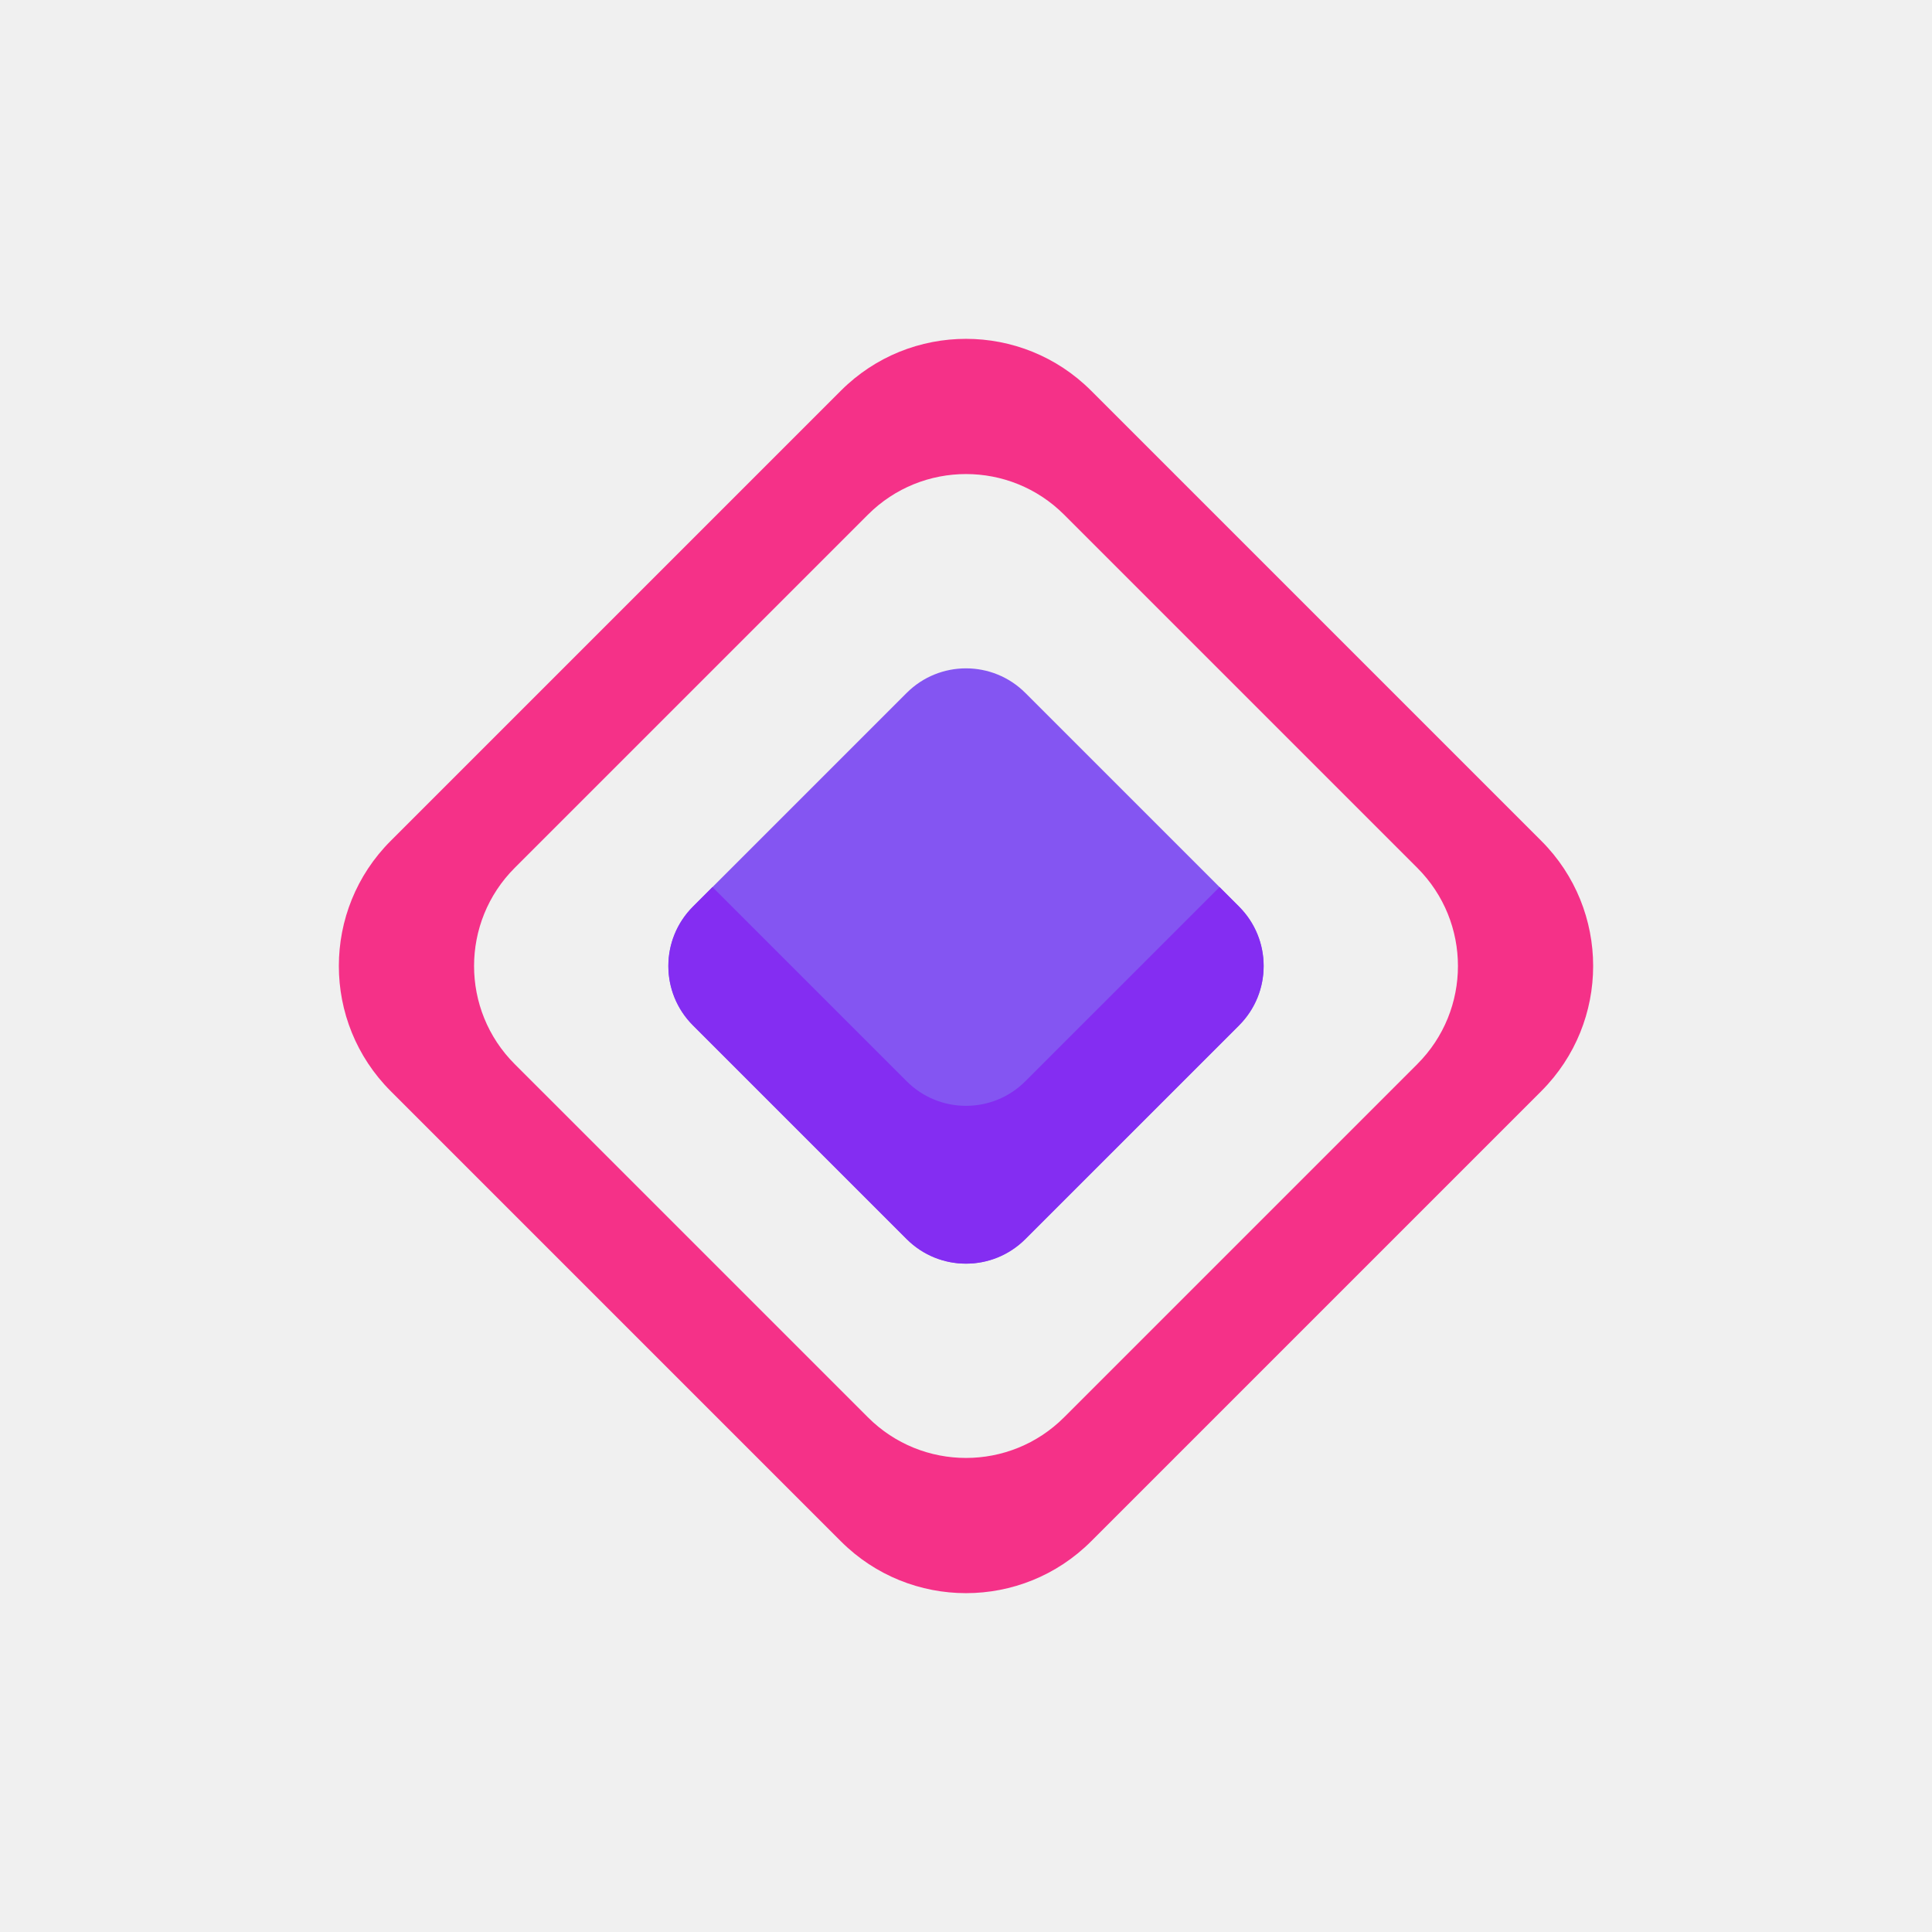
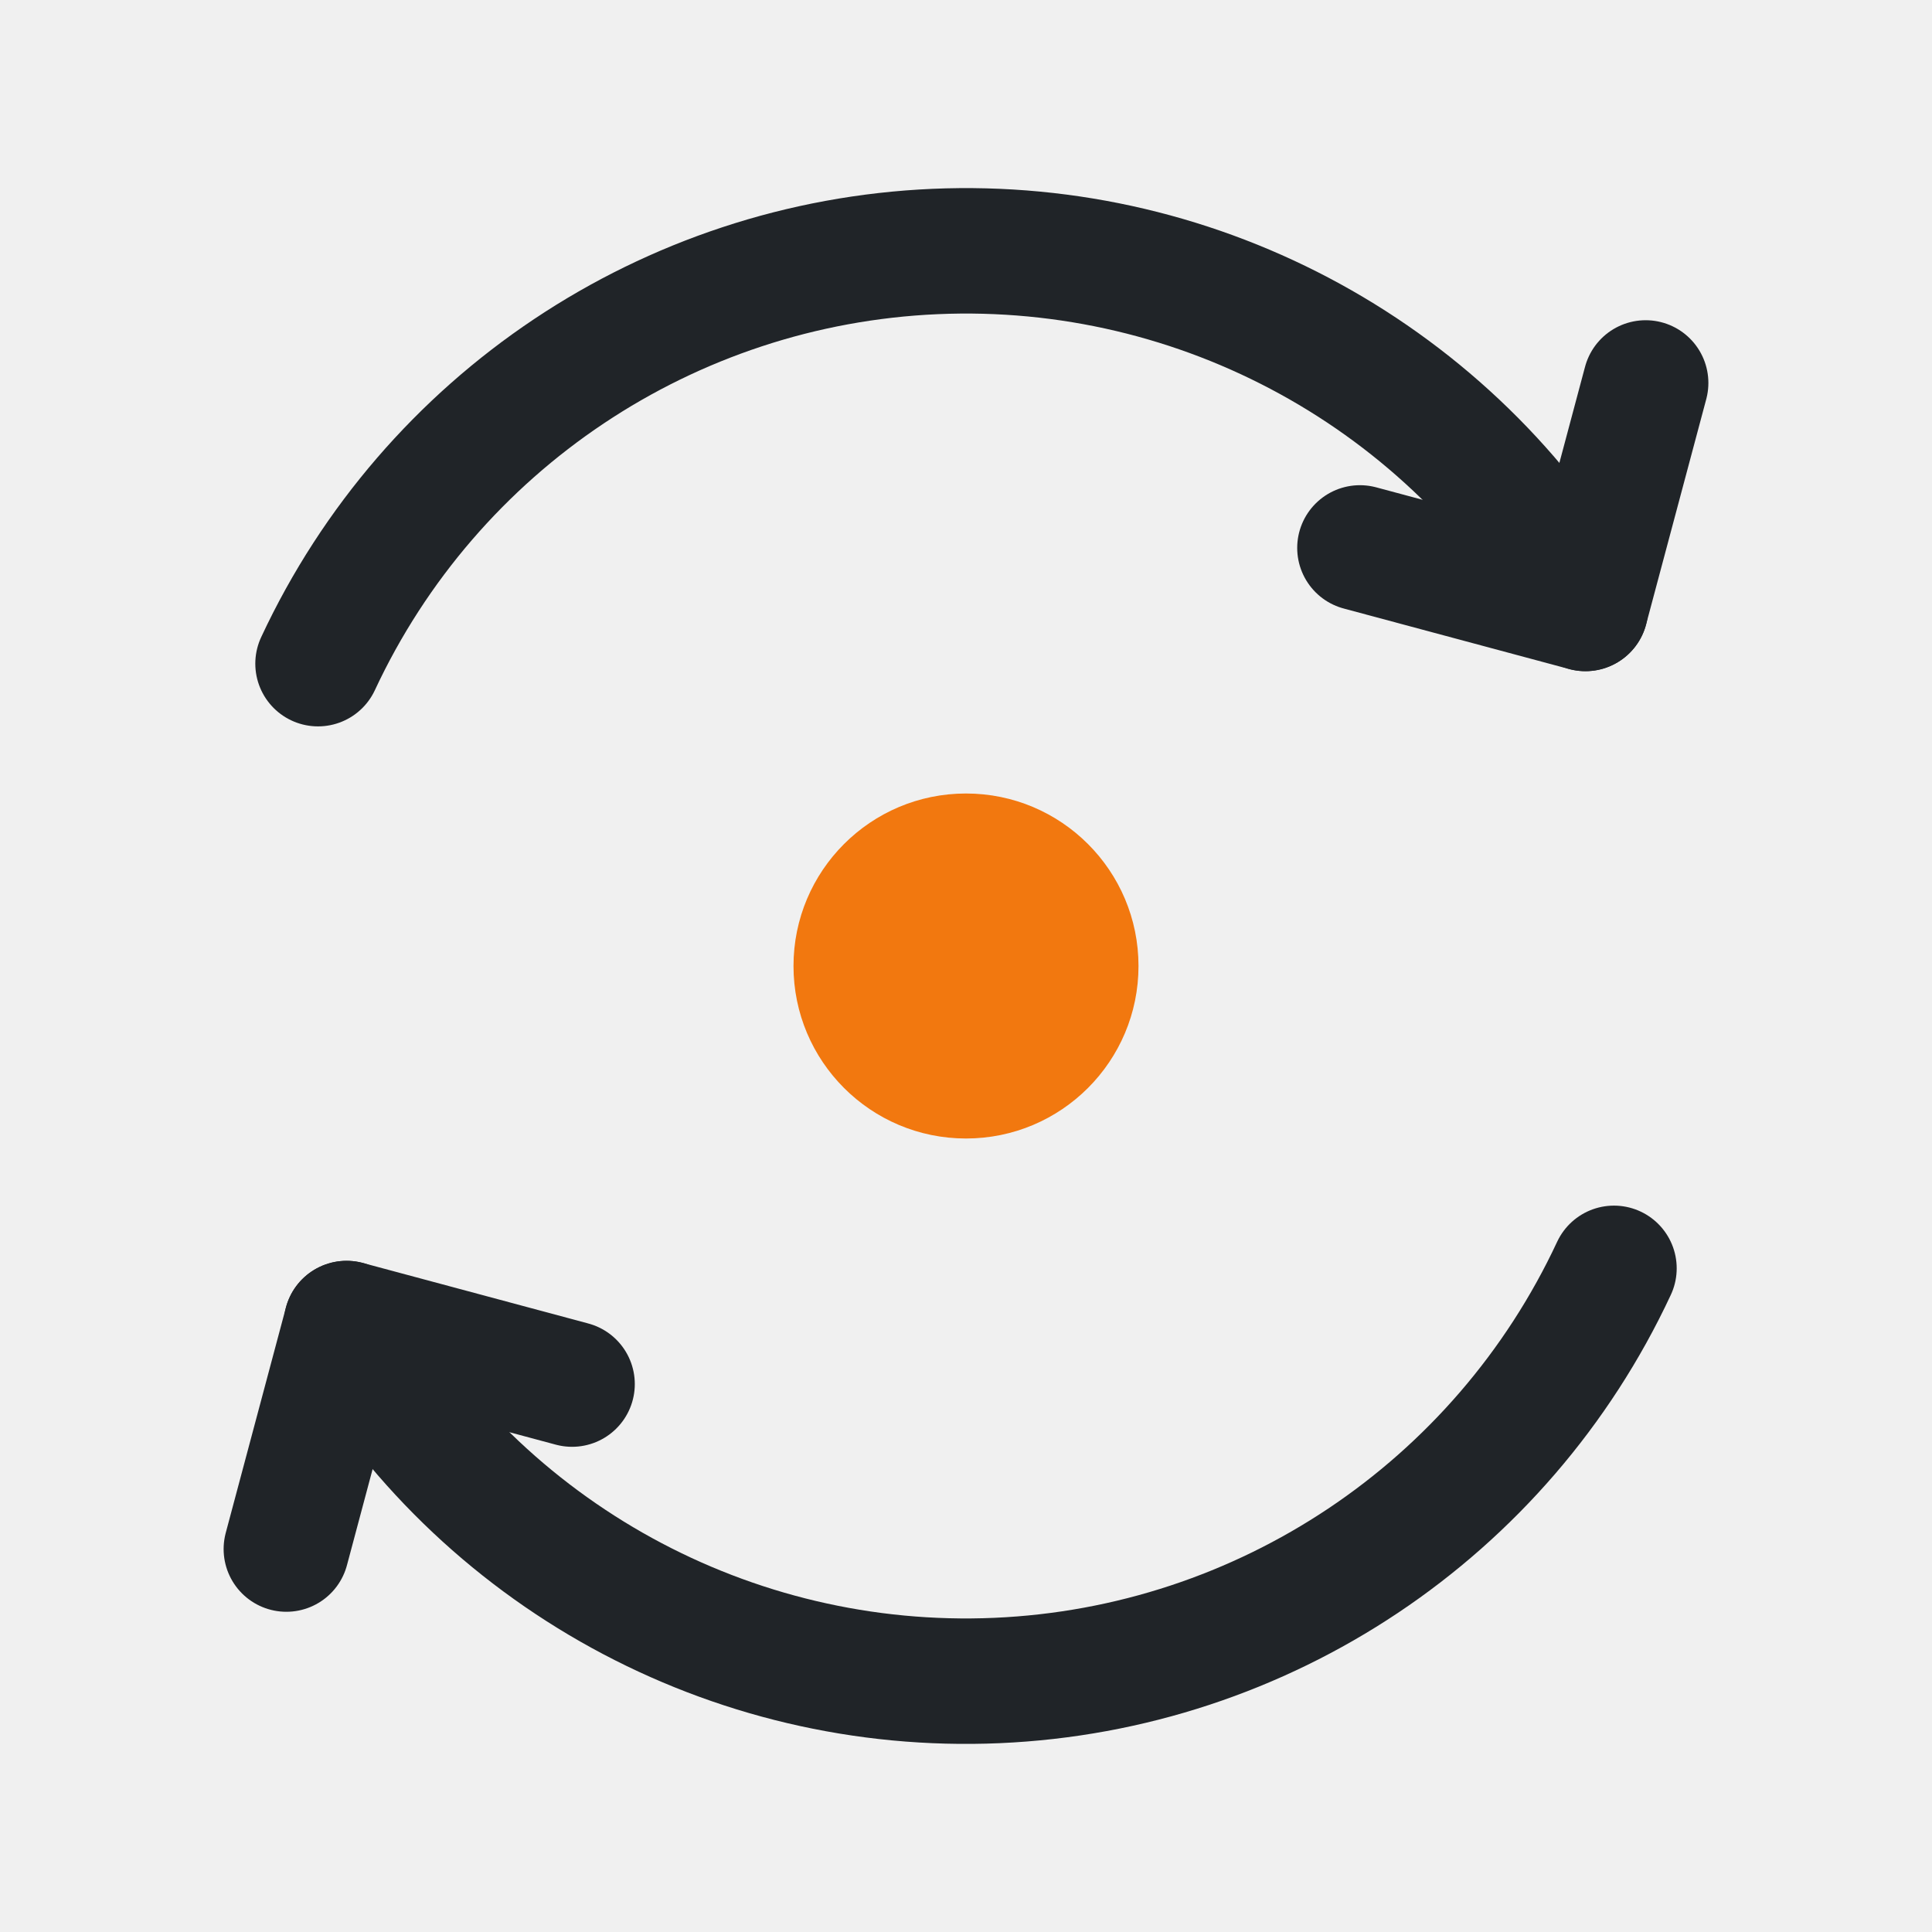
- <svg xmlns="http://www.w3.org/2000/svg" viewBox="0 0 1024 1024" width="1024" height="1024" version="1.1" id="svg8">
-   <defs id="defs1">
-     <style id="style1">
-       .bg { fill: #111827; }
-       .respiro-zone { fill: #ef4444; fill-opacity: 0.18; stroke: #f87171; stroke-width: 2; stroke-dasharray: 8 6; }
-       .safe-zone { fill: #10b981; fill-opacity: 0.22; stroke: #34d399; stroke-width: 3; }
-       .circle-guide { fill: none; stroke: #60a5fa; stroke-width: 2; stroke-dasharray: 6 6; }
-       .center-axis { stroke: #94a3b8; stroke-width: 1.5; stroke-dasharray: 4 4; opacity: 0.6; }
-       .text-title { font-family: -apple-system, BlinkMacSystemFont, "Segoe UI", Roboto, sans-serif; font-size: 28px; font-weight: 700; fill: #ffffff; text-anchor: middle; }
-       .text-sub { font-family: -apple-system, BlinkMacSystemFont, "Segoe UI", Roboto, sans-serif; font-size: 20px; font-weight: 500; fill: #cbd5e1; text-anchor: middle; }
-       .text-respiro { font-family: -apple-system, BlinkMacSystemFont, "Segoe UI", Roboto, sans-serif; font-size: 18px; font-weight: 600; fill: #fca5a5; text-anchor: middle; }
-     </style>
-     <linearGradient id="SVGID_00000049187218164649930220000010201151136659570053_" gradientUnits="userSpaceOnUse" x1="576.158" y1="483.68" x2="576.158" y2="559.719" gradientTransform="matrix(0.5091608,0.5091608,-0.5091608,0.5091608,-234.3859,103.8059)">
-       <stop offset="0" style="stop-color:#88E94E" id="stop37" />
-       <stop offset="1" style="stop-color:#08B420" id="stop38" />
-     </linearGradient>
-     <linearGradient id="SVGID_00000171681533948690971700000016976706446610588315_" gradientUnits="userSpaceOnUse" x1="473.178" y1="522.353" x2="602.067" y2="519.489" gradientTransform="matrix(0.5091608,0.5091608,-0.5091608,0.5091608,-234.3862,103.8061)">
-       <stop offset="0" style="stop-color:#1699cf;stop-opacity:1;" id="stop39" />
-       <stop offset="1" style="stop-color:#16d2cf;stop-opacity:1;" id="stop40" />
-     </linearGradient>
-     <linearGradient id="SVGID_00000041263211196944637830000013529996591937149057_" gradientUnits="userSpaceOnUse" x1="534.137" y1="465.951" x2="545.594" y2="595.801" gradientTransform="matrix(0.5091608,0.5091608,-0.5091608,0.5091608,-234.3862,103.8061)">
-       <stop offset="0" style="stop-color:#88E94E" id="stop41" />
-       <stop offset="1" style="stop-color:#08B420" id="stop42" />
-     </linearGradient>
-     <linearGradient id="SVGID_00000047055280875682874000000003454541109262871464_" gradientUnits="userSpaceOnUse" x1="611.501" y1="480.227" x2="452.537" y2="471.635" gradientTransform="matrix(0.5091608,0.5091608,-0.5091608,0.5091608,-234.3862,103.8061)">
-       <stop offset="0" style="stop-color:#1699cf;stop-opacity:1;" id="stop43" />
-       <stop offset="1" style="stop-color:#16d2cf;stop-opacity:1;" id="stop44" />
-     </linearGradient>
-     <linearGradient id="SVGID_00000102524643283705128800000013112256792663246769_" gradientUnits="userSpaceOnUse" x1="612.386" y1="483.681" x2="612.386" y2="559.718" gradientTransform="matrix(0.5091608,0.5091608,-0.5091608,0.5091608,-234.3859,103.8059)">
-       <stop offset="0" style="stop-color:#88E94E" id="stop45" />
-       <stop offset="1" style="stop-color:#08B420" id="stop46" />
-     </linearGradient>
-     <linearGradient id="linearGradient2" gradientUnits="userSpaceOnUse" x1="576.158" y1="483.68" x2="576.158" y2="559.719" gradientTransform="matrix(0.7071,0.7071,-0.7071,0.7071,525.7082,-246.704)">
-       <stop offset="0" style="stop-color:#88E94E" id="stop1" />
-       <stop offset="1" style="stop-color:#08B420" id="stop2" />
-     </linearGradient>
-     <linearGradient id="linearGradient4" gradientUnits="userSpaceOnUse" x1="473.178" y1="522.353" x2="602.067" y2="519.489" gradientTransform="matrix(0.7071,0.7071,-0.7071,0.7071,525.7078,-246.7037)">
-       <stop offset="0" style="stop-color:#0458B8" id="stop3" />
-       <stop offset="1" style="stop-color:#54CAE8" id="stop4" />
-     </linearGradient>
-     <linearGradient id="linearGradient6" gradientUnits="userSpaceOnUse" x1="534.137" y1="465.951" x2="545.594" y2="595.801" gradientTransform="matrix(0.7071,0.7071,-0.7071,0.7071,525.7078,-246.7037)">
-       <stop offset="0" style="stop-color:#88E94E" id="stop5" />
-       <stop offset="1" style="stop-color:#08B420" id="stop6" />
-     </linearGradient>
-     <linearGradient id="linearGradient8" gradientUnits="userSpaceOnUse" x1="611.501" y1="480.227" x2="452.537" y2="471.635" gradientTransform="matrix(0.7071,0.7071,-0.7071,0.7071,525.7078,-246.7037)">
-       <stop offset="0" style="stop-color:#0458B8" id="stop7" />
-       <stop offset="1" style="stop-color:#54CAE8" id="stop8" />
-     </linearGradient>
-     <linearGradient id="linearGradient10" gradientUnits="userSpaceOnUse" x1="612.386" y1="483.681" x2="612.386" y2="559.718" gradientTransform="matrix(0.7071,0.7071,-0.7071,0.7071,525.7082,-246.704)">
-       <stop offset="0" style="stop-color:#88E94E" id="stop9" />
-       <stop offset="1" style="stop-color:#08B420" id="stop10" />
-     </linearGradient>
-     <linearGradient x1="0" y1="0" x2="1" y2="0" gradientUnits="userSpaceOnUse" gradientTransform="matrix(0.991304,0,0,-0.991304,965.229,187.907)" spreadMethod="pad" id="linearGradient195">
-       <stop style="stop-opacity:1;stop-color:#93d9de" offset="0" id="stop194" />
-       <stop style="stop-opacity:1;stop-color:#65c8d0" offset="1" id="stop195" />
-     </linearGradient>
-     <clipPath clipPathUnits="userSpaceOnUse" id="clipPath195">
-       <path d="m 9652.69,1880.14 c -0.12,-0.05 -0.29,-0.05 -0.4,-0.05 v -0.06 c 0,-0.06 0.05,-0.06 0.05,-0.06 3.29,-0.67 6.58,-1.35 9.86,-1.98 -3.18,0.74 -6.34,1.48 -9.51,2.15 z m 0,0 c -0.12,-0.05 -0.29,-0.05 -0.4,-0.05 v -0.06 c 0,-0.06 0.05,-0.06 0.05,-0.06 3.29,-0.67 6.58,-1.35 9.86,-1.98 -3.18,0.74 -6.34,1.48 -9.51,2.15 z m 0,0 c -0.12,-0.05 -0.29,-0.05 -0.4,-0.05 v -0.06 c 0,-0.06 0.05,-0.06 0.05,-0.06 3.29,-0.67 6.58,-1.35 9.86,-1.98 -3.18,0.74 -6.34,1.48 -9.51,2.15 z m 0,0 c -0.12,-0.05 -0.29,-0.05 -0.4,-0.05 v -0.06 c 0,-0.06 0.05,-0.06 0.05,-0.06 3.29,-0.67 6.58,-1.35 9.86,-1.98 -3.18,0.74 -6.34,1.48 -9.51,2.15 z m 0,0 c -0.12,-0.05 -0.29,-0.05 -0.4,-0.05 v -0.06 c 0,-0.06 0.05,-0.06 0.05,-0.06 3.29,-0.67 6.58,-1.35 9.86,-1.98 -3.18,0.74 -6.34,1.48 -9.51,2.15 z" id="path195" />
-     </clipPath>
-     <linearGradient x1="0" y1="0" x2="1" y2="0" gradientUnits="userSpaceOnUse" gradientTransform="matrix(32.1553,34.2524,34.2524,-32.1553,975.712,186.952)" spreadMethod="pad" id="linearGradient197">
-       <stop style="stop-opacity:1;stop-color:#93d9de" offset="0" id="stop196" />
-       <stop style="stop-opacity:1;stop-color:#65c8d0" offset="1" id="stop197" />
-     </linearGradient>
-     <clipPath clipPathUnits="userSpaceOnUse" id="clipPath197">
-       <path d="m 10077,2162.26 c 0,-44.3 -4.7,-87.29 -13.6,-128.24 -8.8,-40.85 -21.8,-79.65 -38.2,-115.85 -35.85,-16.31 -74.37,-29.17 -114.82,-38.01 -41.29,-9 -84.63,-13.82 -129.27,-13.82 -40.84,0 -80.6,4.02 -118.67,11.62 -0.11,0 -0.16,0.05 -0.22,0.05 -3.18,0.74 -6.35,1.48 -9.51,2.15 3.16,0.68 6.33,1.42 9.51,2.16 -3.28,-0.63 -6.58,-1.31 -9.86,-1.98 23.28,107.11 74.94,200.46 144.67,267.82 67.25,68.99 159.97,119.97 266.27,143.08 v -0.05 c 0.1,-0.17 0.1,-0.4 0.1,-0.57 8.9,-41.01 13.6,-84.06 13.6,-128.36 z" id="path197" />
-     </clipPath>
-     <clipPath clipPathUnits="userSpaceOnUse" id="clipPath199">
-       <path d="m 9662.2,1877.99 c -3.28,0.63 -6.57,1.31 -9.86,1.98 0,0 -0.05,0 -0.05,0.06 v 0.06 c 0.11,0 0.28,0 0.4,0.05 3.17,-0.67 6.33,-1.41 9.51,-2.15 z" id="path199" />
-     </clipPath>
-     <linearGradient x1="0" y1="0" x2="1" y2="0" gradientUnits="userSpaceOnUse" gradientTransform="matrix(19.5728,16.4272,16.4272,-19.5728,970.539,209.528)" spreadMethod="pad" id="linearGradient201">
-       <stop style="stop-color:#8455f2;stop-opacity:1;" offset="0" id="stop200" />
-       <stop style="stop-color:#8455f2;stop-opacity:1;" offset="1" id="stop201" />
-     </linearGradient>
-     <clipPath clipPathUnits="userSpaceOnUse" id="clipPath201">
-       <path d="m 10063.3,2291.34 c -41.2,8.89 -84.34,13.65 -128.81,13.65 -88.42,0 -171.57,-18.81 -244.08,-51.83 -33.03,-72.51 -51.84,-155.67 -51.84,-244.09 0,-44.47 4.77,-87.69 13.72,-128.81 0,0.06 0.05,0.06 0.05,0.06 23.29,107.11 74.95,200.46 144.68,267.82 67.24,68.99 159.96,119.97 266.28,143.08 v 0.06 z" id="path201" />
-     </clipPath>
-     <linearGradient x1="0" y1="0" x2="1" y2="0" gradientUnits="userSpaceOnUse" gradientTransform="matrix(0.215281,0,0,-0.215281,1012.93,228.632)" spreadMethod="pad" id="linearGradient203">
-       <stop style="stop-opacity:1;stop-color:#93d9de" offset="0" id="stop202" />
-       <stop style="stop-opacity:1;stop-color:#65c8d0" offset="1" id="stop203" />
-     </linearGradient>
-     <clipPath clipPathUnits="userSpaceOnUse" id="clipPath203">
-       <path d="m 10131.5,2290.88 c -0.1,0.11 -0.1,0.28 -0.1,0.39 v 0 c -0.1,0 -0.1,-0.05 -0.1,-0.05 -0.6,-3.29 -1.3,-6.58 -2,-9.86 0.8,3.17 1.5,6.34 2.2,9.52 z m 0,0 c -0.1,0.11 -0.1,0.28 -0.1,0.39 v 0 c -0.1,0 -0.1,-0.05 -0.1,-0.05 -0.6,-3.29 -1.3,-6.58 -2,-9.86 0.8,3.17 1.5,6.34 2.2,9.52 z m 0,0 c -0.1,0.11 -0.1,0.28 -0.1,0.39 v 0 c -0.1,0 -0.1,-0.05 -0.1,-0.05 -0.6,-3.29 -1.3,-6.58 -2,-9.86 0.8,3.17 1.5,6.34 2.2,9.52 z m 0,0 c -0.1,0.11 -0.1,0.28 -0.1,0.39 v 0 c -0.1,0 -0.1,-0.05 -0.1,-0.05 -0.6,-3.29 -1.3,-6.58 -2,-9.86 0.8,3.17 1.5,6.34 2.2,9.52 z m 0,0 c -0.1,0.11 -0.1,0.28 -0.1,0.39 v 0 c -0.1,0 -0.1,-0.05 -0.1,-0.05 -0.6,-3.29 -1.3,-6.58 -2,-9.86 0.8,3.17 1.5,6.34 2.2,9.52 z" id="path203" />
-     </clipPath>
-     <linearGradient x1="0" y1="0" x2="1" y2="0" gradientUnits="userSpaceOnUse" gradientTransform="matrix(31.4562,-29.7087,-29.7087,-31.4562,1014.56,216.394)" spreadMethod="pad" id="linearGradient205">
-       <stop style="stop-opacity:1;stop-color:#93d9de" offset="0" id="stop204" />
-       <stop style="stop-opacity:1;stop-color:#65c8d0" offset="1" id="stop205" />
-     </linearGradient>
-     <clipPath clipPathUnits="userSpaceOnUse" id="clipPath205">
-       <path d="m 10413.7,1866.34 c -44.3,0 -87.3,4.71 -128.3,13.6 -40.8,8.84 -79.6,21.82 -115.9,38.26 -16.3,35.87 -29.1,74.41 -38,114.86 -9,41.32 -13.8,84.67 -13.8,129.33 0,40.86 4,80.64 11.6,118.72 0,0.12 0.1,0.17 0.1,0.23 0.7,3.17 1.4,6.35 2.1,9.52 0.7,-3.17 1.4,-6.35 2.2,-9.52 -0.7,3.29 -1.3,6.57 -2,9.86 107.2,-23.29 200.5,-74.98 267.9,-144.74 69.1,-67.26 120.1,-160.03 143.2,-266.4 h -0.1 c -0.2,-0.06 -0.4,-0.06 -0.6,-0.12 -41,-8.89 -84,-13.6 -128.4,-13.6 z" id="path205" />
-     </clipPath>
-     <clipPath clipPathUnits="userSpaceOnUse" id="clipPath207">
-       <path d="m 10129.3,2281.36 c 0.7,3.28 1.4,6.57 2,9.86 0,0 0,0.05 0.1,0.05 v 0 c 0,-0.11 0,-0.28 0.1,-0.39 -0.7,-3.18 -1.4,-6.35 -2.2,-9.52 z" id="path207" />
-     </clipPath>
-     <linearGradient x1="0" y1="0" x2="1" y2="0" gradientUnits="userSpaceOnUse" gradientTransform="matrix(19.9223,-23.7669,-23.7669,-19.9223,1029.32,230.201)" spreadMethod="pad" id="linearGradient209">
-       <stop style="stop-opacity:1;stop-color:#221eca" offset="0" id="stop208" />
-       <stop style="stop-opacity:1;stop-color:#6462da" offset="1" id="stop209" />
-     </linearGradient>
-     <clipPath clipPathUnits="userSpaceOnUse" id="clipPath209">
-       <path d="m 10542.9,1880.13 c 8.9,41.14 13.6,84.33 13.6,128.81 0,88.47 -18.8,171.66 -51.8,244.19 -72.6,33.04 -155.8,51.86 -244.2,51.86 -44.5,0 -87.7,-4.76 -128.9,-13.72 0.1,0 0.1,-0.05 0.1,-0.05 107.1,-23.29 200.5,-74.98 267.9,-144.74 69,-67.27 120,-160.04 143.2,-266.4 v 0 c 0,0.05 0.1,0.05 0.1,0.05 z" id="path209" />
-     </clipPath>
-     <linearGradient x1="0" y1="0" x2="1" y2="0" gradientUnits="userSpaceOnUse" gradientTransform="matrix(0.991304,0,0,-0.991304,1053.28,181.286)" spreadMethod="pad" id="linearGradient211">
-       <stop style="stop-opacity:1;stop-color:#93d9de" offset="0" id="stop210" />
-       <stop style="stop-opacity:1;stop-color:#65c8d0" offset="1" id="stop211" />
-     </linearGradient>
-     <clipPath clipPathUnits="userSpaceOnUse" id="clipPath211">
-       <path d="m 10542.3,1811.78 c 0.2,0.06 0.3,0.06 0.4,0.06 v 0.05 c 0,0.06 0,0.06 0,0.06 -3.3,0.68 -6.6,1.36 -9.9,1.98 3.2,-0.73 6.4,-1.47 9.5,-2.15 z m 0,0 c 0.2,0.06 0.3,0.06 0.4,0.06 v 0.05 c 0,0.06 0,0.06 0,0.06 -3.3,0.68 -6.6,1.36 -9.9,1.98 3.2,-0.73 6.4,-1.47 9.5,-2.15 z m 0,0 c 0.2,0.06 0.3,0.06 0.4,0.06 v 0.05 c 0,0.06 0,0.06 0,0.06 -3.3,0.68 -6.6,1.36 -9.9,1.98 3.2,-0.73 6.4,-1.47 9.5,-2.15 z m 0,0 c 0.2,0.06 0.3,0.06 0.4,0.06 v 0.05 c 0,0.06 0,0.06 0,0.06 -3.3,0.68 -6.6,1.36 -9.9,1.98 3.2,-0.73 6.4,-1.47 9.5,-2.15 z m 0,0 c 0.2,0.06 0.3,0.06 0.4,0.06 v 0.05 c 0,0.06 0,0.06 0,0.06 -3.3,0.68 -6.6,1.36 -9.9,1.98 3.2,-0.73 6.4,-1.47 9.5,-2.15 z" id="path211" />
-     </clipPath>
-     <linearGradient x1="0" y1="0" x2="1" y2="0" gradientUnits="userSpaceOnUse" gradientTransform="matrix(-19.9223,-22.0194,-22.0194,19.9223,1039.87,178.491)" spreadMethod="pad" id="linearGradient213">
-       <stop style="stop-opacity:1;stop-color:#93d9de" offset="0" id="stop212" />
-       <stop style="stop-opacity:1;stop-color:#65c8d0" offset="1" id="stop213" />
-     </linearGradient>
-     <clipPath clipPathUnits="userSpaceOnUse" id="clipPath213">
-       <path d="m 10118,1529.67 c 0,44.29 4.7,87.29 13.6,128.24 8.8,40.84 21.8,79.65 38.2,115.84 35.9,16.32 74.4,29.17 114.8,38.01 41.3,9.01 84.7,13.82 129.3,13.82 40.8,0 80.6,-4.02 118.7,-11.61 0.1,0 0.1,-0.06 0.2,-0.06 3.2,-0.73 6.4,-1.47 9.5,-2.15 -3.1,-0.68 -6.3,-1.42 -9.5,-2.15 3.3,0.62 6.6,1.3 9.9,1.98 -23.3,-107.11 -75,-200.47 -144.7,-267.82 -67.3,-69 -160,-119.98 -266.3,-143.09 v 0.06 c -0.1,0.17 -0.1,0.4 -0.1,0.57 -8.9,41.01 -13.6,84.06 -13.6,128.36 z" id="path213" />
-     </clipPath>
-     <clipPath clipPathUnits="userSpaceOnUse" id="clipPath215">
-       <path d="m 10532.8,1813.93 c 3.3,-0.62 6.6,-1.3 9.9,-1.98 0,0 0,0 0,-0.06 v -0.05 c -0.1,0 -0.2,0 -0.4,-0.06 -3.1,0.68 -6.3,1.42 -9.5,2.15 z" id="path215" />
-     </clipPath>
-     <linearGradient x1="0" y1="0" x2="1" y2="0" gradientUnits="userSpaceOnUse" gradientTransform="matrix(-17.8252,-22.0194,-22.0194,17.8252,1052.87,167.982)" spreadMethod="pad" id="linearGradient217">
-       <stop style="stop-opacity:1;stop-color:#221eca" offset="0" id="stop216" />
-       <stop style="stop-opacity:1;stop-color:#6462da" offset="1" id="stop217" />
-     </linearGradient>
-     <clipPath clipPathUnits="userSpaceOnUse" id="clipPath217">
-       <path d="m 10131.8,1400.59 c 41.1,-8.89 84.3,-13.65 128.7,-13.65 88.4,0 171.6,18.81 244.1,51.83 33,72.5 51.8,155.66 51.8,244.08 0,44.47 -4.7,87.7 -13.7,128.82 0,-0.06 0,-0.06 0,-0.06 -23.3,-107.11 -75,-200.47 -144.7,-267.82 -67.2,-69 -160,-119.98 -266.3,-143.09 v -0.06 c 0.1,0 0.1,-0.05 0.1,-0.05 z" id="path217" />
-     </clipPath>
-     <linearGradient x1="0" y1="0" x2="1" y2="0" gradientUnits="userSpaceOnUse" gradientTransform="matrix(0.215281,0,0,-0.215281,1006.35,140.561)" spreadMethod="pad" id="linearGradient219">
-       <stop style="stop-opacity:1;stop-color:#93d9de" offset="0" id="stop218" />
-       <stop style="stop-opacity:1;stop-color:#65c8d0" offset="1" id="stop219" />
-     </linearGradient>
-     <clipPath clipPathUnits="userSpaceOnUse" id="clipPath219">
-       <path d="m 10063.5,1401.05 c 0.1,-0.11 0.1,-0.29 0.1,-0.4 v 0 c 0.1,0 0.1,0.06 0.1,0.06 0.7,3.29 1.3,6.57 2,9.86 -0.8,-3.17 -1.5,-6.35 -2.2,-9.52 z m 0,0 c 0.1,-0.11 0.1,-0.29 0.1,-0.4 v 0 c 0.1,0 0.1,0.06 0.1,0.06 0.7,3.29 1.3,6.57 2,9.86 -0.8,-3.17 -1.5,-6.35 -2.2,-9.52 z m 0,0 c 0.1,-0.11 0.1,-0.29 0.1,-0.4 v 0 c 0.1,0 0.1,0.06 0.1,0.06 0.7,3.29 1.3,6.57 2,9.86 -0.8,-3.17 -1.5,-6.35 -2.2,-9.52 z m 0,0 c 0.1,-0.11 0.1,-0.29 0.1,-0.4 v 0 c 0.1,0 0.1,0.06 0.1,0.06 0.7,3.29 1.3,6.57 2,9.86 -0.8,-3.17 -1.5,-6.35 -2.2,-9.52 z m 0,0 c 0.1,-0.11 0.1,-0.29 0.1,-0.4 v 0 c 0.1,0 0.1,0.06 0.1,0.06 0.7,3.29 1.3,6.57 2,9.86 -0.8,-3.17 -1.5,-6.35 -2.2,-9.52 z" id="path219" />
-     </clipPath>
-     <linearGradient x1="0" y1="0" x2="1" y2="0" gradientUnits="userSpaceOnUse" gradientTransform="matrix(-25.864,20.2718,20.2718,25.864,1003.86,155.638)" spreadMethod="pad" id="linearGradient221">
-       <stop style="stop-opacity:1;stop-color:#93d9de" offset="0" id="stop220" />
-       <stop style="stop-opacity:1;stop-color:#65c8d0" offset="1" id="stop221" />
-     </linearGradient>
-     <clipPath clipPathUnits="userSpaceOnUse" id="clipPath221">
-       <path d="m 9781.28,1825.58 c 44.32,0 87.33,-4.7 128.3,-13.6 40.86,-8.84 79.68,-21.82 115.92,-38.25 16.3,-35.88 29.2,-74.41 38,-114.87 9,-41.31 13.8,-84.67 13.8,-129.32 0,-40.86 -4,-80.65 -11.6,-118.73 0,-0.11 0,-0.17 0,-0.23 -0.8,-3.17 -1.5,-6.34 -2.2,-9.51 -0.7,3.17 -0.9,2.94 -0.2,-0.34 -107.14,23.29 -200.53,74.97 -267.91,144.73 -69.02,67.27 -120.03,160.04 -143.14,266.41 h 0.04 c 0.18,0.06 0.41,0.06 0.58,0.11 41.03,8.9 84.09,13.6 128.41,13.6 z" id="path221" />
-     </clipPath>
-     <clipPath clipPathUnits="userSpaceOnUse" id="clipPath223">
-       <path d="m 10065.7,1410.57 c -0.7,-3.29 -1.3,-6.57 -2,-9.86 0,0 0,-0.06 -0.1,-0.06 v 0 c 0,0.11 0,0.29 -0.1,0.4 0.7,3.17 1.4,6.35 2.2,9.52 z" id="path223" />
-     </clipPath>
-     <linearGradient x1="0" y1="0" x2="1" y2="0" gradientUnits="userSpaceOnUse" gradientTransform="matrix(-17.1262,14.6796,14.6796,17.1262,991.827,141.363)" spreadMethod="pad" id="linearGradient225">
-       <stop style="stop-opacity:1;stop-color:#221eca" offset="0" id="stop224" />
-       <stop style="stop-opacity:1;stop-color:#6462da" offset="1" id="stop225" />
-     </linearGradient>
-     <clipPath clipPathUnits="userSpaceOnUse" id="clipPath225">
-       <path d="m 9652.15,1811.8 c -8.9,-41.15 -13.65,-84.33 -13.65,-128.82 0,-88.46 18.8,-171.65 51.84,-244.19 72.54,-33.04 155.73,-51.85 244.2,-51.85 44.48,0 87.76,4.76 128.86,13.71 -0.1,0 -0.1,0.06 -0.1,0.06 -107.12,23.29 -200.51,74.97 -267.89,144.73 -69.02,67.27 -120.03,160.04 -143.14,266.41 h -0.06 c 0,-0.05 -0.06,-0.05 -0.06,-0.05 z" id="path225" />
-     </clipPath>
-     <linearGradient id="SVGID_00000085226584506024709460000011404985610596294820_" gradientUnits="userSpaceOnUse" x1="152.221" y1="183.199" x2="121.215" y2="195.601" gradientTransform="matrix(0.7071,-0.7071,0.7071,0.7071,-63.5772,226.9781)">
-       <stop offset="0" style="stop-color:#0458B8" id="stop84" />
-       <stop offset="1" style="stop-color:#54CAE8" id="stop85" />
-     </linearGradient>
-     <linearGradient id="SVGID_00000049941511602009379820000007838411710744390554_" gradientUnits="userSpaceOnUse" x1="295.576" y1="279.757" x2="37.985" y2="139.513" gradientTransform="matrix(0.7071,-0.7071,0.7071,0.7071,-63.5772,226.9781)">
-       <stop offset="0" style="stop-color:#88E94E" id="stop86" />
-       <stop offset="1" style="stop-color:#08B420" id="stop87" />
-     </linearGradient>
-     <linearGradient id="SVGID_00000012459058178898554460000002827166347237490339_" gradientUnits="userSpaceOnUse" x1="175.351" y1="280.543" x2="174.397" y2="252.399" gradientTransform="matrix(0.7071,-0.7071,0.7071,0.7071,-63.5772,226.9781)">
-       <stop offset="0" style="stop-color:#88E94E" id="stop88" />
-       <stop offset="1" style="stop-color:#08B420" id="stop89" />
-     </linearGradient>
-     <linearGradient id="SVGID_00000112612159497257008290000009941320945268656312_" gradientUnits="userSpaceOnUse" x1="146.088" y1="163.045" x2="281.562" y2="360.532" gradientTransform="matrix(0.7071,-0.7071,0.7071,0.7071,-63.5772,226.9781)">
-       <stop offset="0" style="stop-color:#0458B8" id="stop90" />
-       <stop offset="1" style="stop-color:#54CAE8" id="stop91" />
-     </linearGradient>
-     <linearGradient id="SVGID_00000137117613766414230810000007645754907311397549_" gradientUnits="userSpaceOnUse" x1="242.919" y1="264.167" x2="261.16" y2="290.759" gradientTransform="matrix(0.7071,-0.7071,0.7071,0.7071,-63.5772,226.9781)">
-       <stop offset="0" style="stop-color:#0458B8" id="stop92" />
-       <stop offset="1" style="stop-color:#54CAE8" id="stop93" />
-     </linearGradient>
-     <linearGradient id="SVGID_00000160183948488960340510000006042507887567146142_" gradientUnits="userSpaceOnUse" x1="304.827" y1="262.766" x2="47.236" y2="122.522" gradientTransform="matrix(0.7071,-0.7071,0.7071,0.7071,-63.5772,226.9781)">
-       <stop offset="0" style="stop-color:#88E94E" id="stop94" />
-       <stop offset="1" style="stop-color:#08B420" id="stop95" />
-     </linearGradient>
-     <linearGradient id="SVGID_00000111162161111216196200000003552046834143201935_" gradientUnits="userSpaceOnUse" x1="272.375" y1="224.112" x2="292.834" y2="210.314" gradientTransform="matrix(0.7071,-0.7071,0.7071,0.7071,-63.5772,226.9781)">
-       <stop offset="0" style="stop-color:#88E94E" id="stop96" />
-       <stop offset="1" style="stop-color:#08B420" id="stop97" />
-     </linearGradient>
-     <linearGradient id="SVGID_00000062899193015257712690000015510858587161293972_" gradientUnits="userSpaceOnUse" x1="213.459" y1="116.829" x2="348.933" y2="314.316" gradientTransform="matrix(0.7071,-0.7071,0.7071,0.7071,-63.5772,226.9781)">
-       <stop offset="0" style="stop-color:#0458B8" id="stop98" />
-       <stop offset="1" style="stop-color:#54CAE8" id="stop99" />
-     </linearGradient>
-     <linearGradient id="SVGID_00000129906885751474039630000002188453683620232610_" gradientUnits="userSpaceOnUse" x1="260.802" y1="149.476" x2="261.875" y2="126.222" gradientTransform="matrix(0.7071,-0.7071,0.7071,0.7071,-63.5772,226.9781)">
-       <stop offset="0" style="stop-color:#0458B8" id="stop100" />
-       <stop offset="1" style="stop-color:#54CAE8" id="stop101" />
-     </linearGradient>
-     <linearGradient id="SVGID_00000155860304302247202860000013073715408216979858_" gradientUnits="userSpaceOnUse" x1="333.882" y1="209.401" x2="76.29" y2="69.156" gradientTransform="matrix(0.7071,-0.7071,0.7071,0.7071,-63.5772,226.9781)">
-       <stop offset="0" style="stop-color:#88E94E" id="stop102" />
-       <stop offset="1" style="stop-color:#08B420" id="stop103" />
-     </linearGradient>
-     <linearGradient id="SVGID_00000116222330473032885840000013842122720068926343_" gradientUnits="userSpaceOnUse" x1="325.697" y1="224.433" x2="68.106" y2="84.188" gradientTransform="matrix(0.7071,-0.7071,0.7071,0.7071,-63.5772,226.9781)">
-       <stop offset="0" style="stop-color:#88E94E" id="stop104" />
-       <stop offset="1" style="stop-color:#08B420" id="stop105" />
-     </linearGradient>
-     <linearGradient id="SVGID_00000039096144870135692860000012555370342927377039_" gradientUnits="userSpaceOnUse" x1="180.804" y1="139.23" x2="316.278" y2="336.717" gradientTransform="matrix(0.7071,-0.7071,0.7071,0.7071,-63.5772,226.9781)">
-       <stop offset="0" style="stop-color:#0458B8" id="stop106" />
-       <stop offset="1" style="stop-color:#54CAE8" id="stop107" />
-     </linearGradient>
-     <linearGradient id="SVGID_00000080899177536845167100000013515375151866437504_" gradientUnits="userSpaceOnUse" x1="200.056" y1="104.544" x2="266.839" y2="193.27" gradientTransform="matrix(0.7071,-0.7071,0.7071,0.7071,-63.5772,226.9781)">
-       <stop offset="0" style="stop-color:#0458B8" id="stop108" />
-       <stop offset="1" style="stop-color:#54CAE8" id="stop109" />
-     </linearGradient>
-   </defs>
-   <g id="g1" transform="matrix(0.8123263,0,0,0.8123263,96.09112,96.08306)">
-     <path style="fill:#f53188;fill-opacity:1;stroke-width:7.216" d="M 887.394,430.388 593.612,136.613 c -45.071,-45.078 -118.154,-45.078 -163.231,0 l -293.775,293.775 c -45.078,45.078 -45.078,118.154 0,163.231 l 293.775,293.782 c 45.078,45.078 118.161,45.078 163.231,0 L 887.394,593.619 c 45.071,-45.078 45.071,-118.154 0,-163.231 z M 806.46,576.02 576.02,806.46 c -35.351,35.372 -92.681,35.372 -128.032,0 L 217.54,576.027 c -35.358,-35.358 -35.358,-92.681 0,-128.047 L 447.988,217.54 c 35.351,-35.351 92.681,-35.351 128.032,0 l 230.441,230.441 c 35.358,35.365 35.358,92.689 0,128.039 z" id="path77" />
-     <path style="fill:#8455f2;fill-opacity:1;stroke-width:7.216" d="m 550.728,333.846 c -21.388,-21.395 -56.068,-21.395 -77.456,0 L 333.846,473.272 c -21.395,21.395 -21.395,56.075 0,77.47 l 139.426,139.426 c 21.395,21.395 56.075,21.395 77.456,0 L 690.161,550.742 c 21.388,-21.395 21.388,-56.075 0,-77.47 z" id="path78" />
-     <path style="fill:#842df2;fill-opacity:1;stroke-width:7.216" d="M 677.411,460.522 550.728,587.197 c -21.388,21.395 -56.068,21.395 -77.456,0 L 346.589,460.522 333.839,473.272 c -21.395,21.395 -21.395,56.075 0,77.47 L 473.265,690.168 c 21.395,21.395 56.075,21.395 77.456,0 L 690.154,550.742 c 21.388,-21.395 21.388,-56.075 0,-77.47 z" id="path79" />
+ <svg xmlns="http://www.w3.org/2000/svg" viewBox="204 204 616 616" role="img">
+   <g fill="none" stroke="#202428" stroke-width="40" stroke-linecap="round" stroke-linejoin="round">
+     <path d="M305.4 415.6A228.0 228.0 0 0 1 709.5 398.0" />
+     <path d="M718.6 608.4A228.0 228.0 0 0 1 314.5 626.0" />
+     <path d="M637.6 378.7L709.5 398.0L728.7 326.1" />
+     <path d="M386.4 645.3L314.5 626.0L295.3 697.9" />
  </g>
+   <circle cx="512.0" cy="512.0" r="55" fill="#F2780F" />
</svg>
